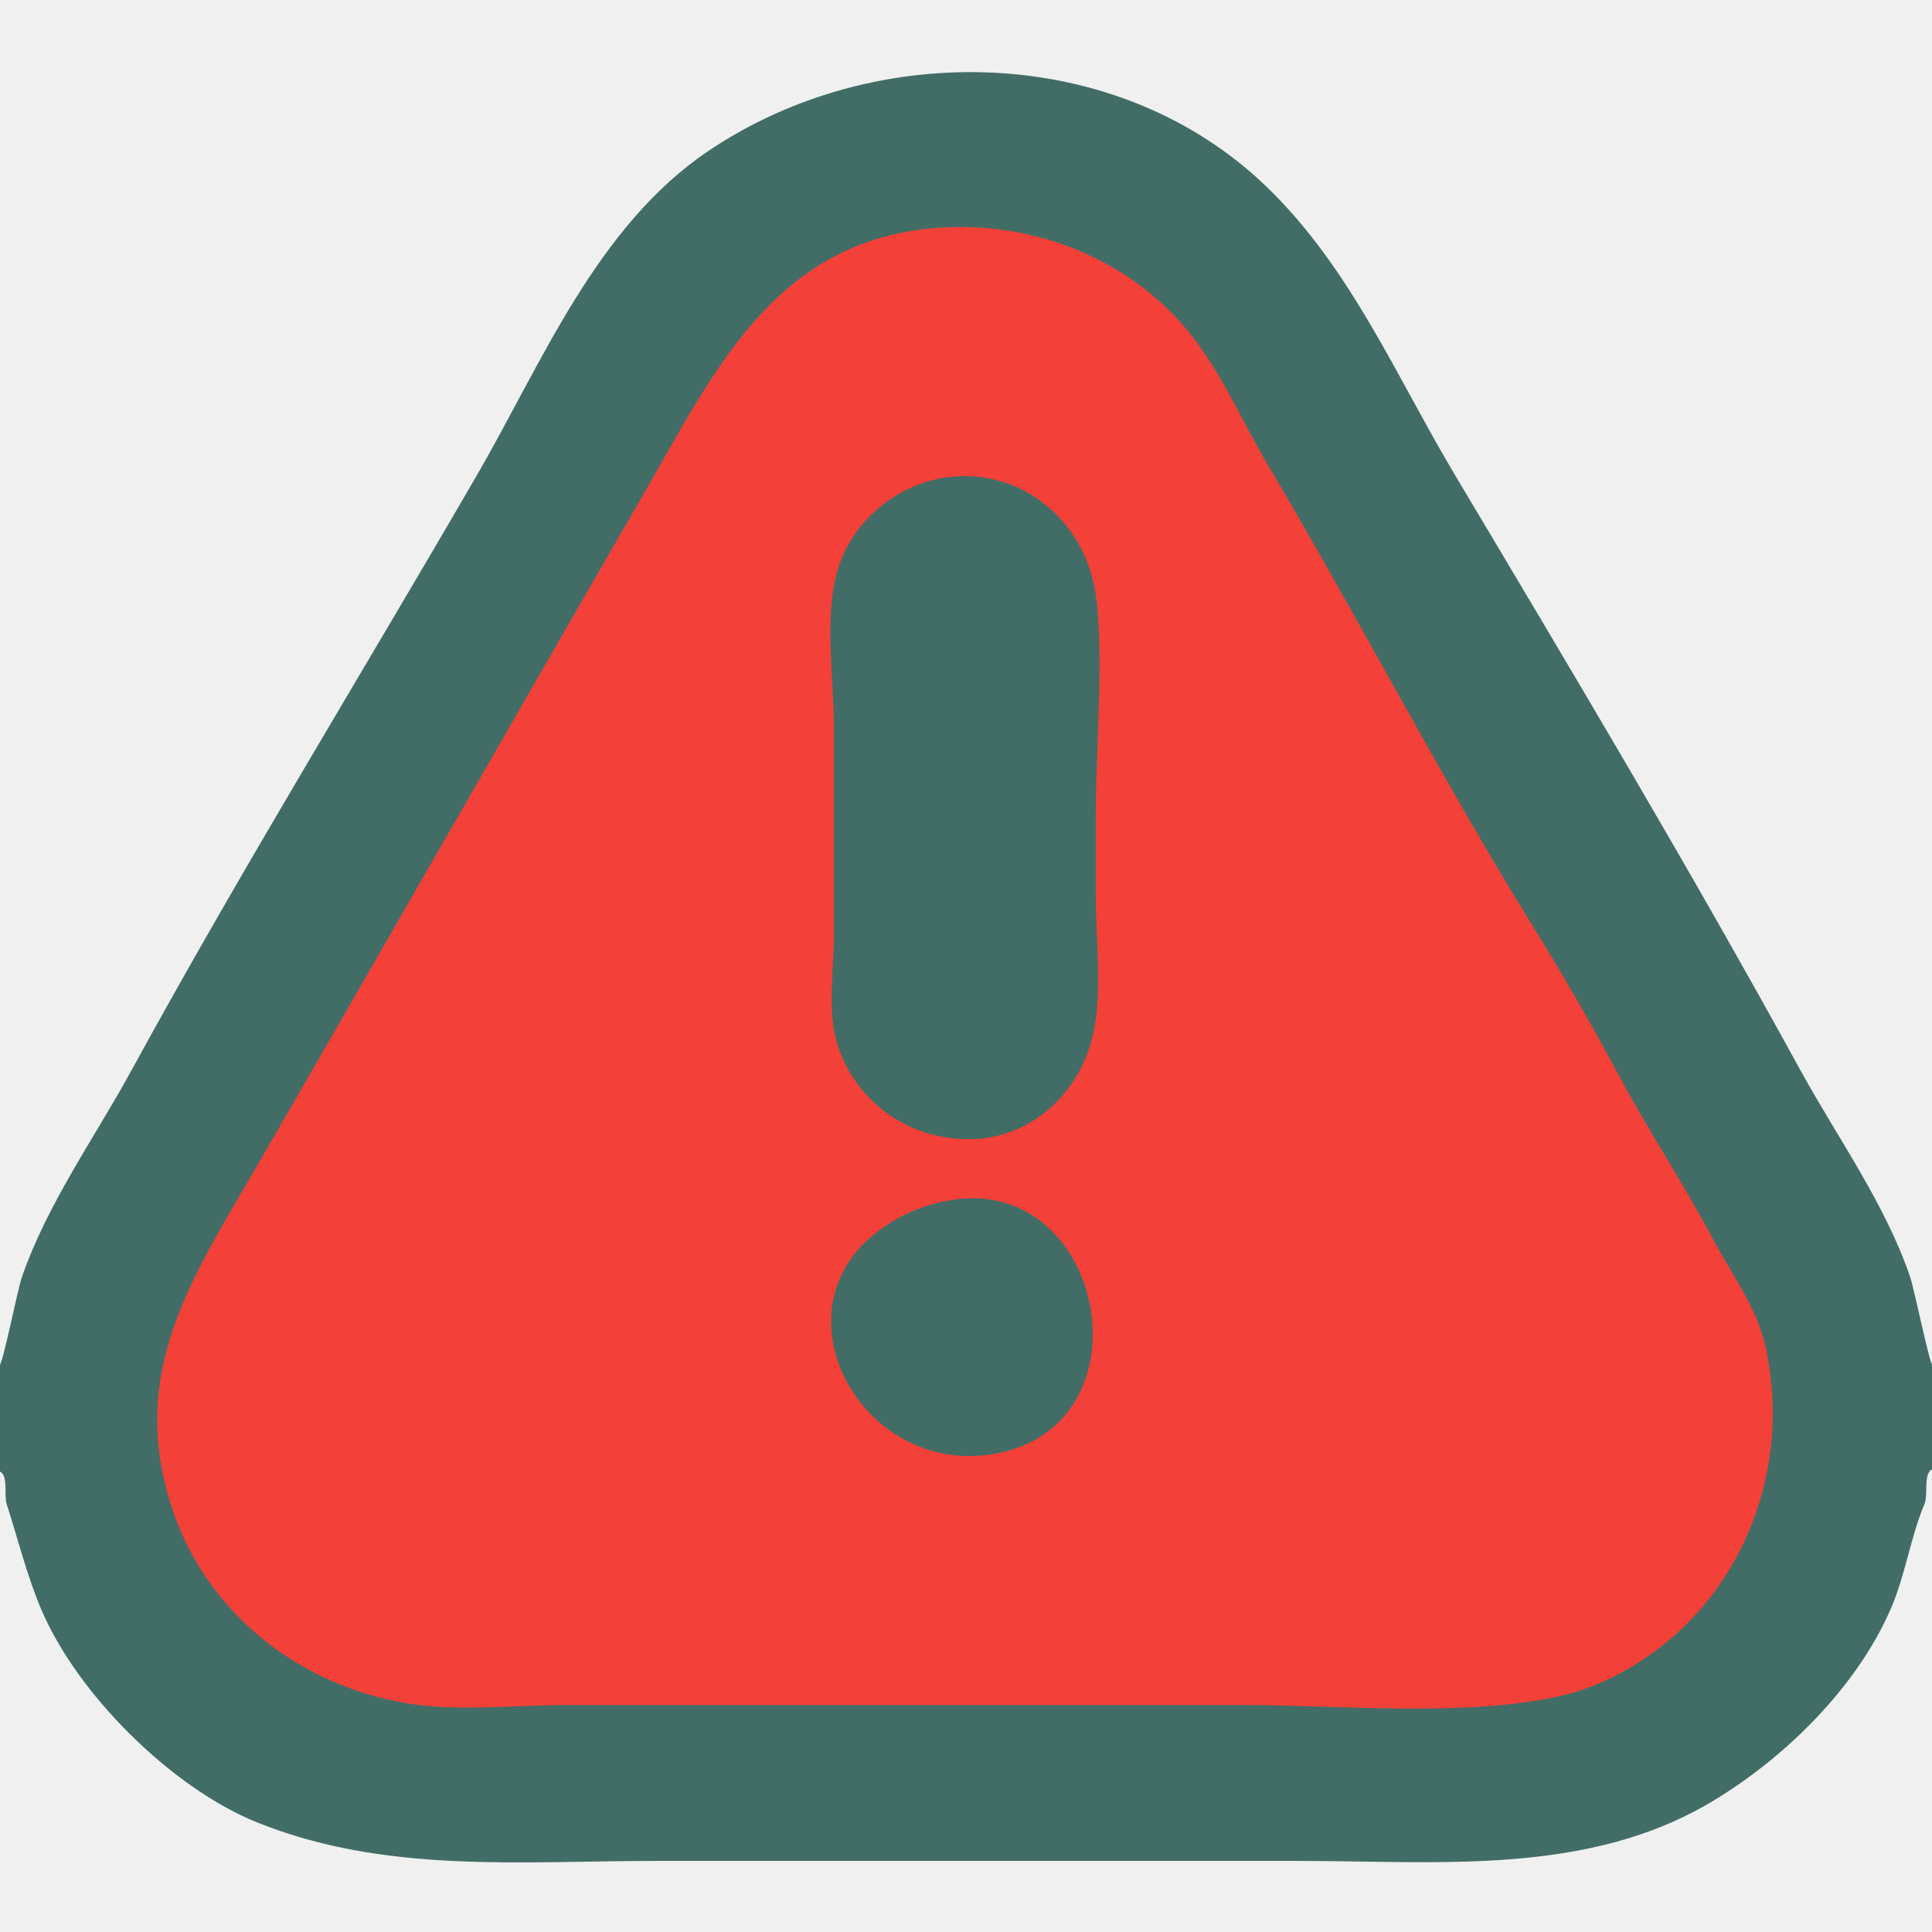
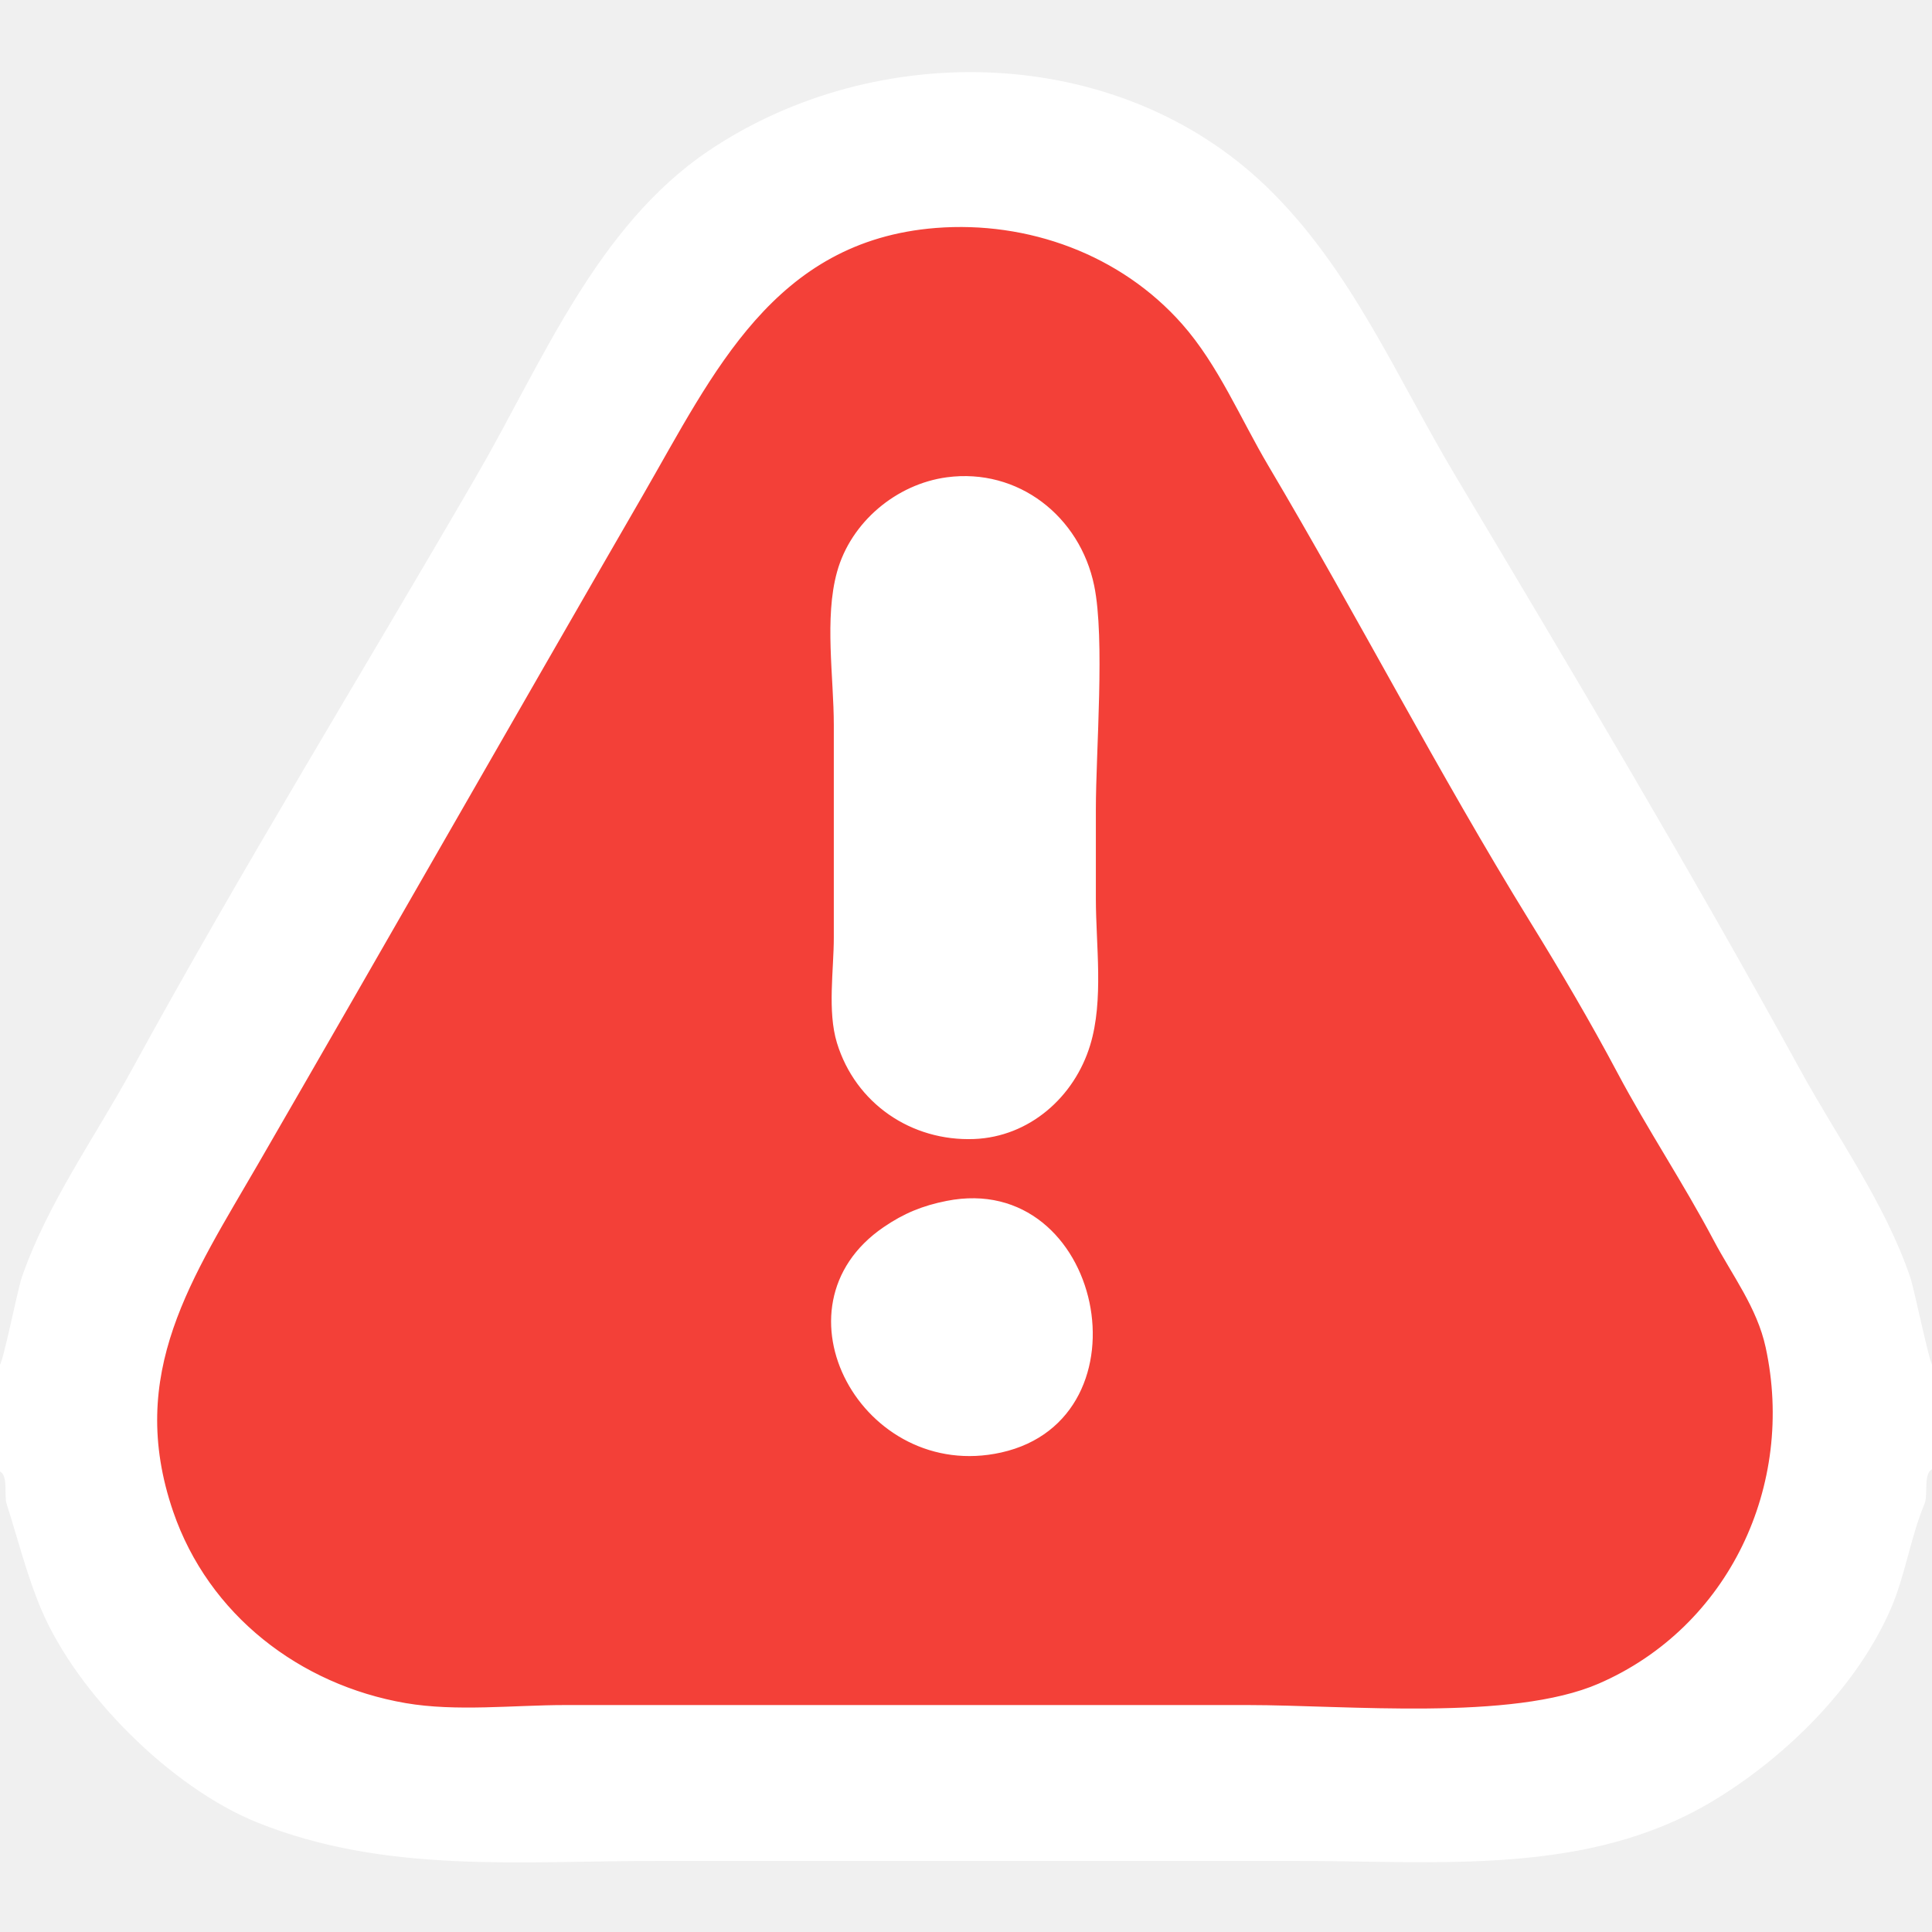
<svg xmlns="http://www.w3.org/2000/svg" viewBox="0 0 282 282" width="282" height="282">
  <path d="M136.58 33.15C150.07 32.09 163.64 37.04 172.63 47.21C177.95 53.23 181.18 61.07 185.24 67.92C198.26 89.89 210.05 112.75 223.41 134.42C227.87 141.65 232.25 149.09 236.23 156.59C240.6 164.81 245.85 172.68 250.22 180.94C252.95 186.11 256.57 190.79 257.84 196.63C262.22 216.8 252.46 237.59 233.4 245.86C220.69 251.38 196.43 249 182.17 249C148.94 249 115.72 249 82.5 249C74.96 249 66.61 249.99 59.17 248.71C43.69 246.04 30.35 235.79 25.16 220.68C18.21 200.41 28.01 186.37 37.61 169.76C56.34 137.36 74.98 104.66 93.73 72.22C104.03 54.39 112.84 35.04 136.58 33.15ZM138.22 69.79C130.91 70.77 124.3 76.28 122.3 83.5C120.43 90.21 121.83 98.9 121.83 105.83C121.83 116.17 121.83 126.5 121.83 136.83C121.83 141.59 120.88 147.59 122.28 152.18C124.97 160.97 133.07 166.48 142.17 166.13C150.18 165.82 156.72 160.05 159.01 152.5C161 145.96 159.83 137.95 159.83 131.17C159.83 126.83 159.83 122.5 159.83 118.17C159.83 109.54 161.18 93.26 159.59 85.52C157.52 75.45 148.56 68.41 138.22 69.79ZM138.19 175.41C134.7 176.1 131.97 177.22 129.05 179.22C112.04 190.83 126.07 216.35 146.11 211.89C168.17 206.97 160.79 170.93 138.19 175.41Z" fill="#f34038" fill-rule="evenodd" stroke="#f34038" stroke-width="0.25" stroke-linejoin="round" />
-   <path d="M281.94 199.29C281.94 204.31 281.94 209.34 281.94 214.36C280.55 215.08 281.35 218.15 280.78 219.5C278.74 224.35 277.99 229.88 275.88 234.75C270.92 246.2 260.49 256.44 249.94 262.78C231.73 273.73 210.13 271.5 189.5 271.5C158.28 271.5 127.06 271.5 95.83 271.5C75.93 271.5 56.24 273.41 37.56 265.88C25.15 260.88 11.34 247.2 6.1 234.78C4.04 229.9 2.72 224.56 1.09 219.49C0.68 218.2 1.38 215.36 0.06 214.68C0.06 209.56 0.06 204.43 0.06 199.31C0.55 199.05 2.69 188.25 3.3 186.49C7.01 175.75 13.91 166.16 19.35 156.2C35.37 126.9 52.98 98.31 69.68 69.49C79.17 53.13 87.15 33.09 103.55 22.08C127.91 5.71 163.15 6.46 184.8 27.36C197.11 39.25 203.72 55.09 212.32 69.49C229.36 98.05 246.62 126.99 262.65 156.21C268.08 166.11 275.06 175.74 278.71 186.49C279.29 188.2 281.51 199.06 281.94 199.29ZM136.58 33.15C112.84 35.04 104.03 54.39 93.73 72.22C74.98 104.66 56.34 137.36 37.61 169.76C28.01 186.37 18.21 200.41 25.16 220.68C30.35 235.79 43.69 246.04 59.17 248.71C66.61 249.99 74.96 249 82.5 249C115.72 249 148.94 249 182.17 249C196.43 249 220.69 251.38 233.4 245.86C252.46 237.59 262.22 216.8 257.84 196.63C256.57 190.79 252.95 186.11 250.22 180.94C245.85 172.68 240.6 164.81 236.23 156.59C232.25 149.09 227.87 141.65 223.41 134.42C210.05 112.75 198.26 89.89 185.24 67.92C181.18 61.07 177.95 53.23 172.63 47.21C163.64 37.04 150.07 32.09 136.58 33.15ZM138.22 69.79C148.56 68.41 157.52 75.45 159.59 85.52C161.18 93.26 159.83 109.54 159.83 118.17C159.83 122.5 159.83 126.83 159.83 131.17C159.83 137.95 161 145.96 159.01 152.5C156.72 160.05 150.18 165.82 142.17 166.13C133.07 166.48 124.97 160.97 122.28 152.18C120.88 147.59 121.83 141.59 121.83 136.83C121.83 126.5 121.83 116.17 121.83 105.83C121.83 98.9 120.43 90.21 122.3 83.5C124.3 76.28 130.91 70.77 138.22 69.79ZM138.19 175.41C160.79 170.93 168.17 206.97 146.11 211.89C126.07 216.35 112.04 190.83 129.05 179.22C131.97 177.22 134.7 176.1 138.19 175.41Z" fill="#426d67" fill-rule="evenodd" stroke="#426d67" stroke-width="0.25" stroke-linejoin="round" />
+   <path d="M281.94 199.29C281.94 204.31 281.94 209.34 281.94 214.36C280.55 215.08 281.35 218.15 280.78 219.5C278.74 224.35 277.99 229.88 275.88 234.75C270.92 246.2 260.49 256.44 249.94 262.78C231.73 273.73 210.13 271.5 189.5 271.5C158.28 271.5 127.06 271.5 95.83 271.5C75.93 271.5 56.24 273.41 37.56 265.88C25.15 260.88 11.34 247.2 6.1 234.78C4.04 229.9 2.72 224.56 1.09 219.49C0.68 218.2 1.38 215.36 0.06 214.68C0.06 209.56 0.06 204.43 0.06 199.31C0.55 199.05 2.69 188.25 3.3 186.49C7.01 175.75 13.91 166.16 19.35 156.2C35.37 126.9 52.98 98.31 69.68 69.49C79.17 53.13 87.15 33.09 103.55 22.08C127.91 5.71 163.15 6.46 184.8 27.36C197.11 39.25 203.72 55.09 212.32 69.49C229.36 98.05 246.62 126.99 262.65 156.21C268.08 166.11 275.06 175.74 278.71 186.49C279.29 188.2 281.51 199.06 281.94 199.29ZM136.58 33.15C112.84 35.04 104.03 54.39 93.73 72.22C74.98 104.66 56.34 137.36 37.61 169.76C28.01 186.37 18.21 200.41 25.16 220.68C30.35 235.79 43.69 246.04 59.17 248.71C66.61 249.99 74.96 249 82.5 249C115.72 249 148.94 249 182.17 249C196.43 249 220.69 251.38 233.4 245.86C252.46 237.59 262.22 216.8 257.84 196.63C256.57 190.79 252.95 186.11 250.22 180.94C245.85 172.68 240.6 164.81 236.23 156.59C232.25 149.09 227.87 141.65 223.41 134.42C210.05 112.75 198.26 89.89 185.24 67.92C181.18 61.07 177.95 53.23 172.63 47.21C163.64 37.04 150.07 32.09 136.58 33.15ZM138.22 69.79C148.56 68.41 157.52 75.45 159.59 85.52C161.18 93.26 159.83 109.54 159.83 118.17C159.83 122.5 159.83 126.83 159.83 131.17C159.83 137.95 161 145.96 159.01 152.5C156.72 160.05 150.18 165.82 142.17 166.13C133.07 166.48 124.97 160.97 122.28 152.18C120.88 147.59 121.83 141.59 121.83 136.83C121.83 126.5 121.83 116.17 121.83 105.83C121.83 98.9 120.43 90.21 122.3 83.5C124.3 76.28 130.91 70.77 138.22 69.79ZM138.19 175.41C160.79 170.93 168.17 206.97 146.11 211.89C126.07 216.35 112.04 190.83 129.05 179.22C131.97 177.22 134.7 176.1 138.19 175.41Z" fill="#FFFFFF" fill-rule="evenodd" stroke="#FFFFFF" stroke-width="0.25" stroke-linejoin="round" />
</svg>
